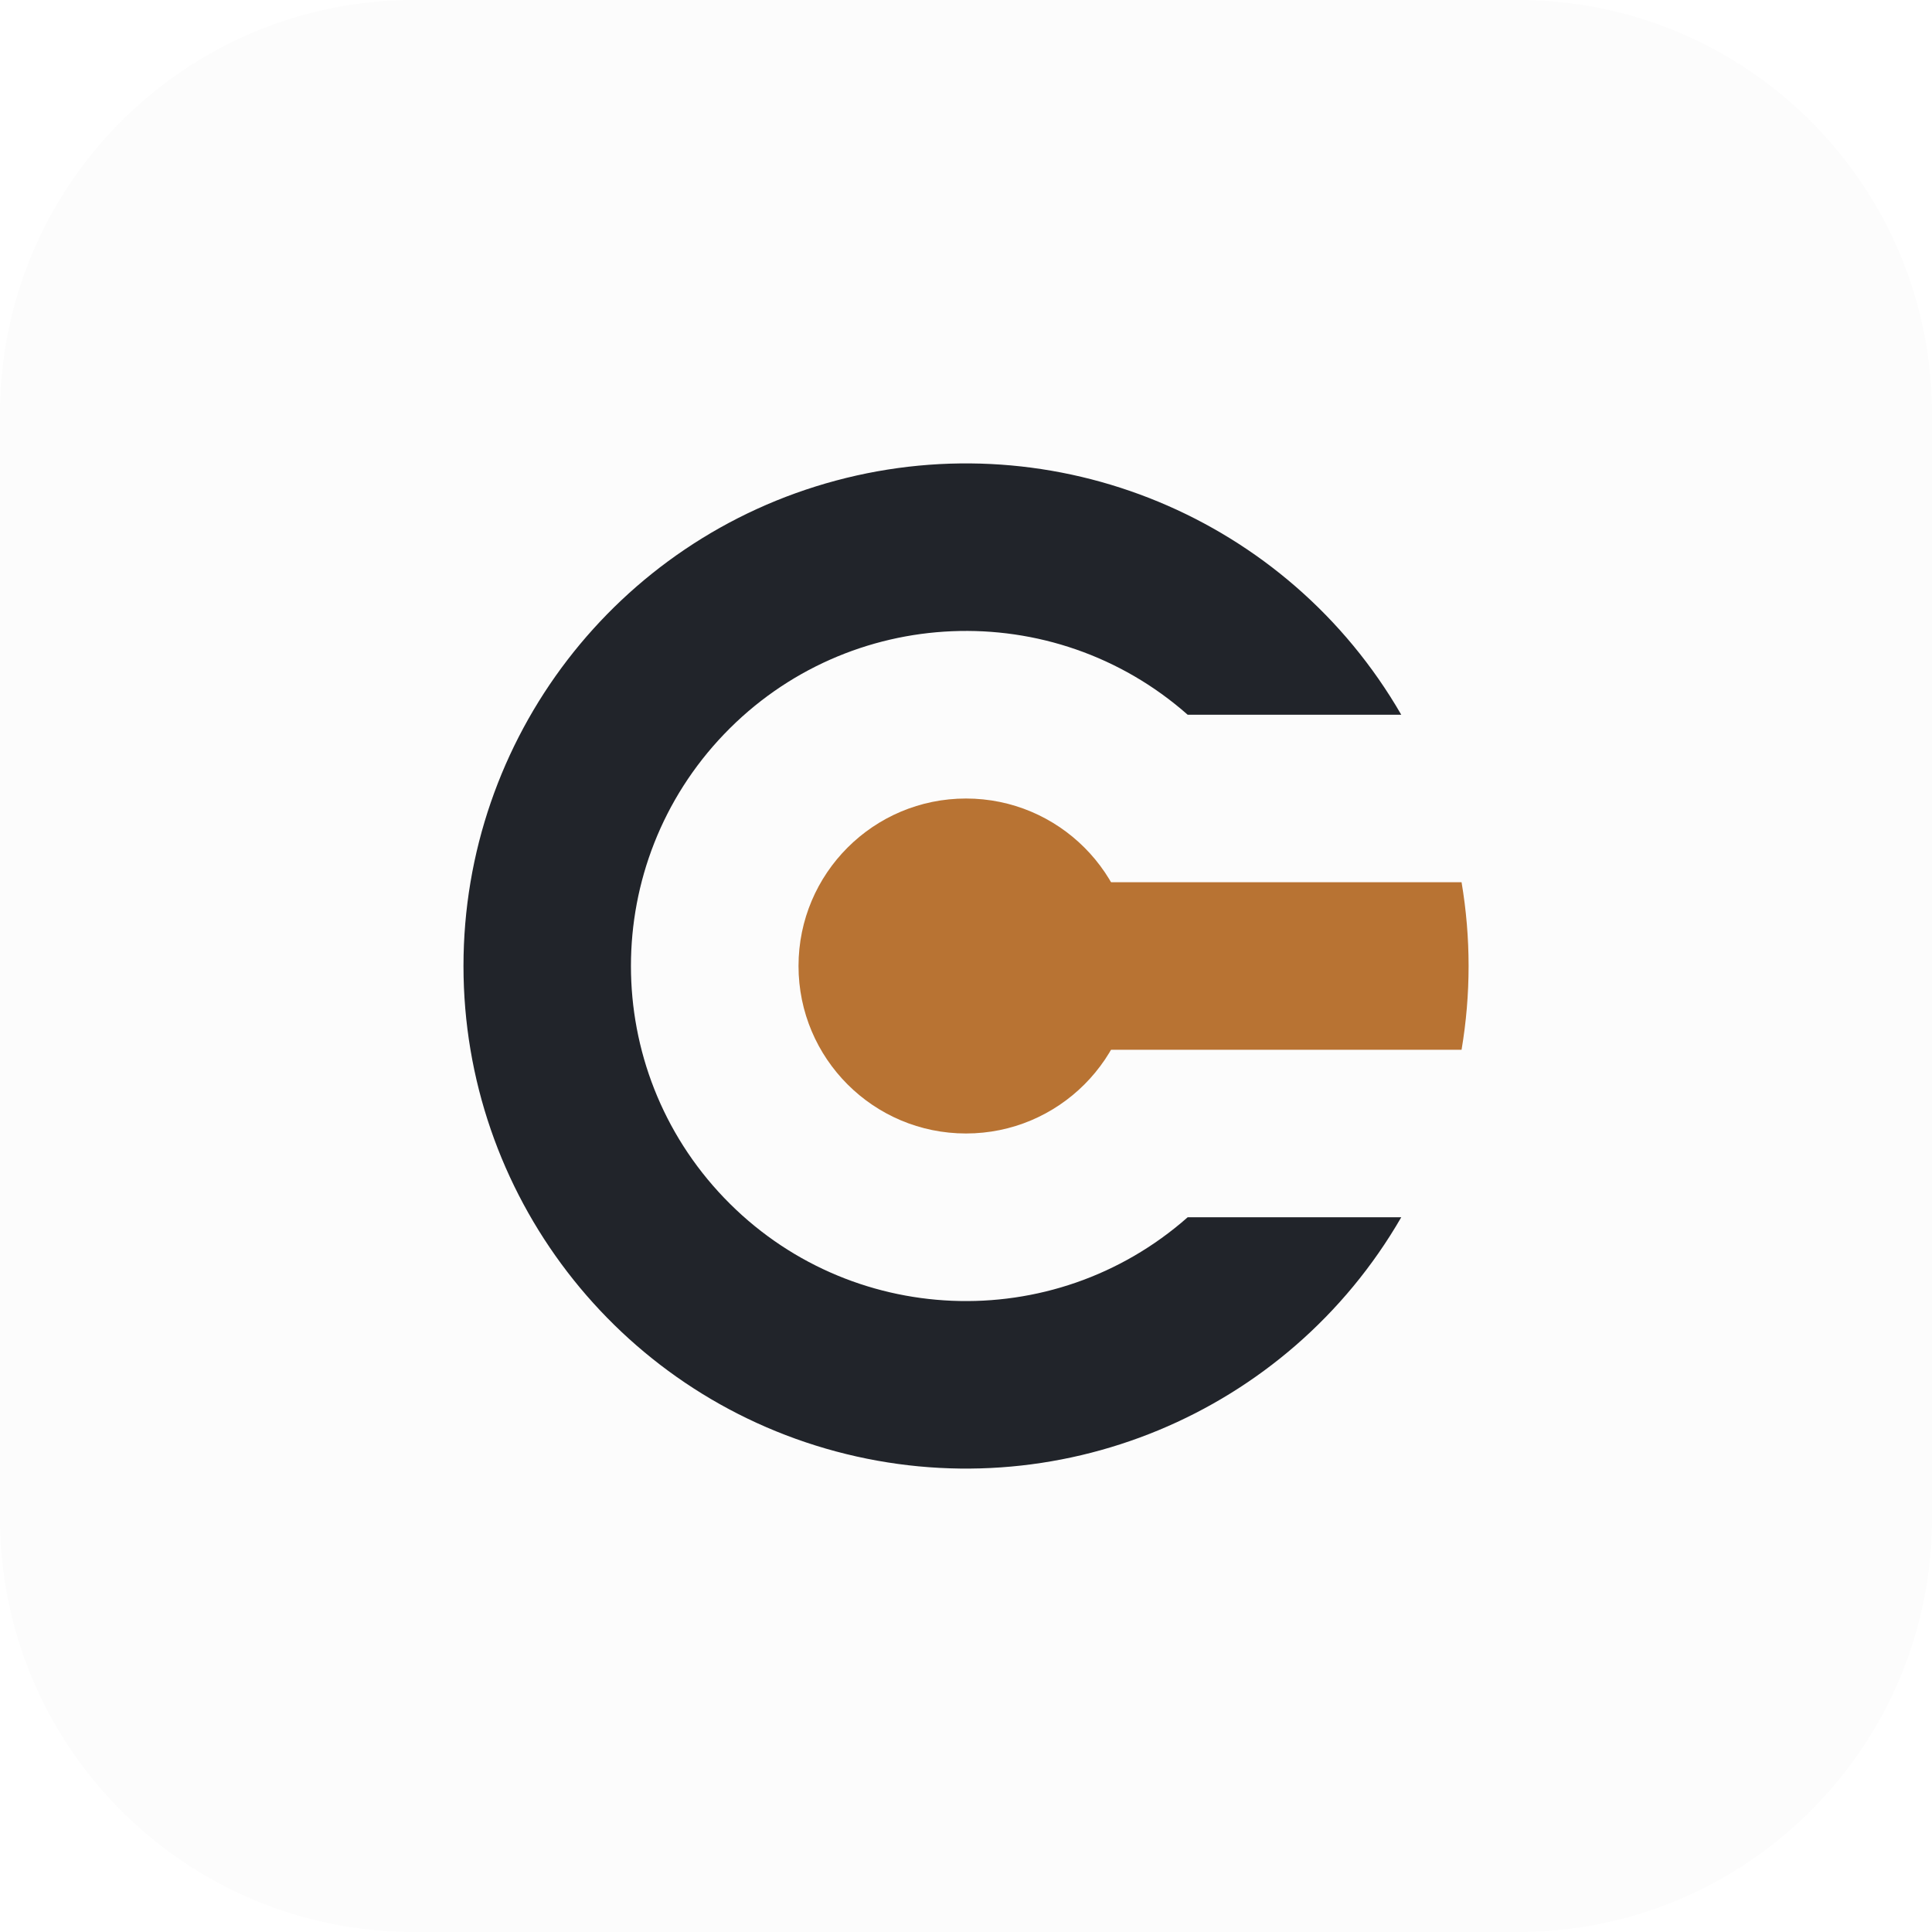
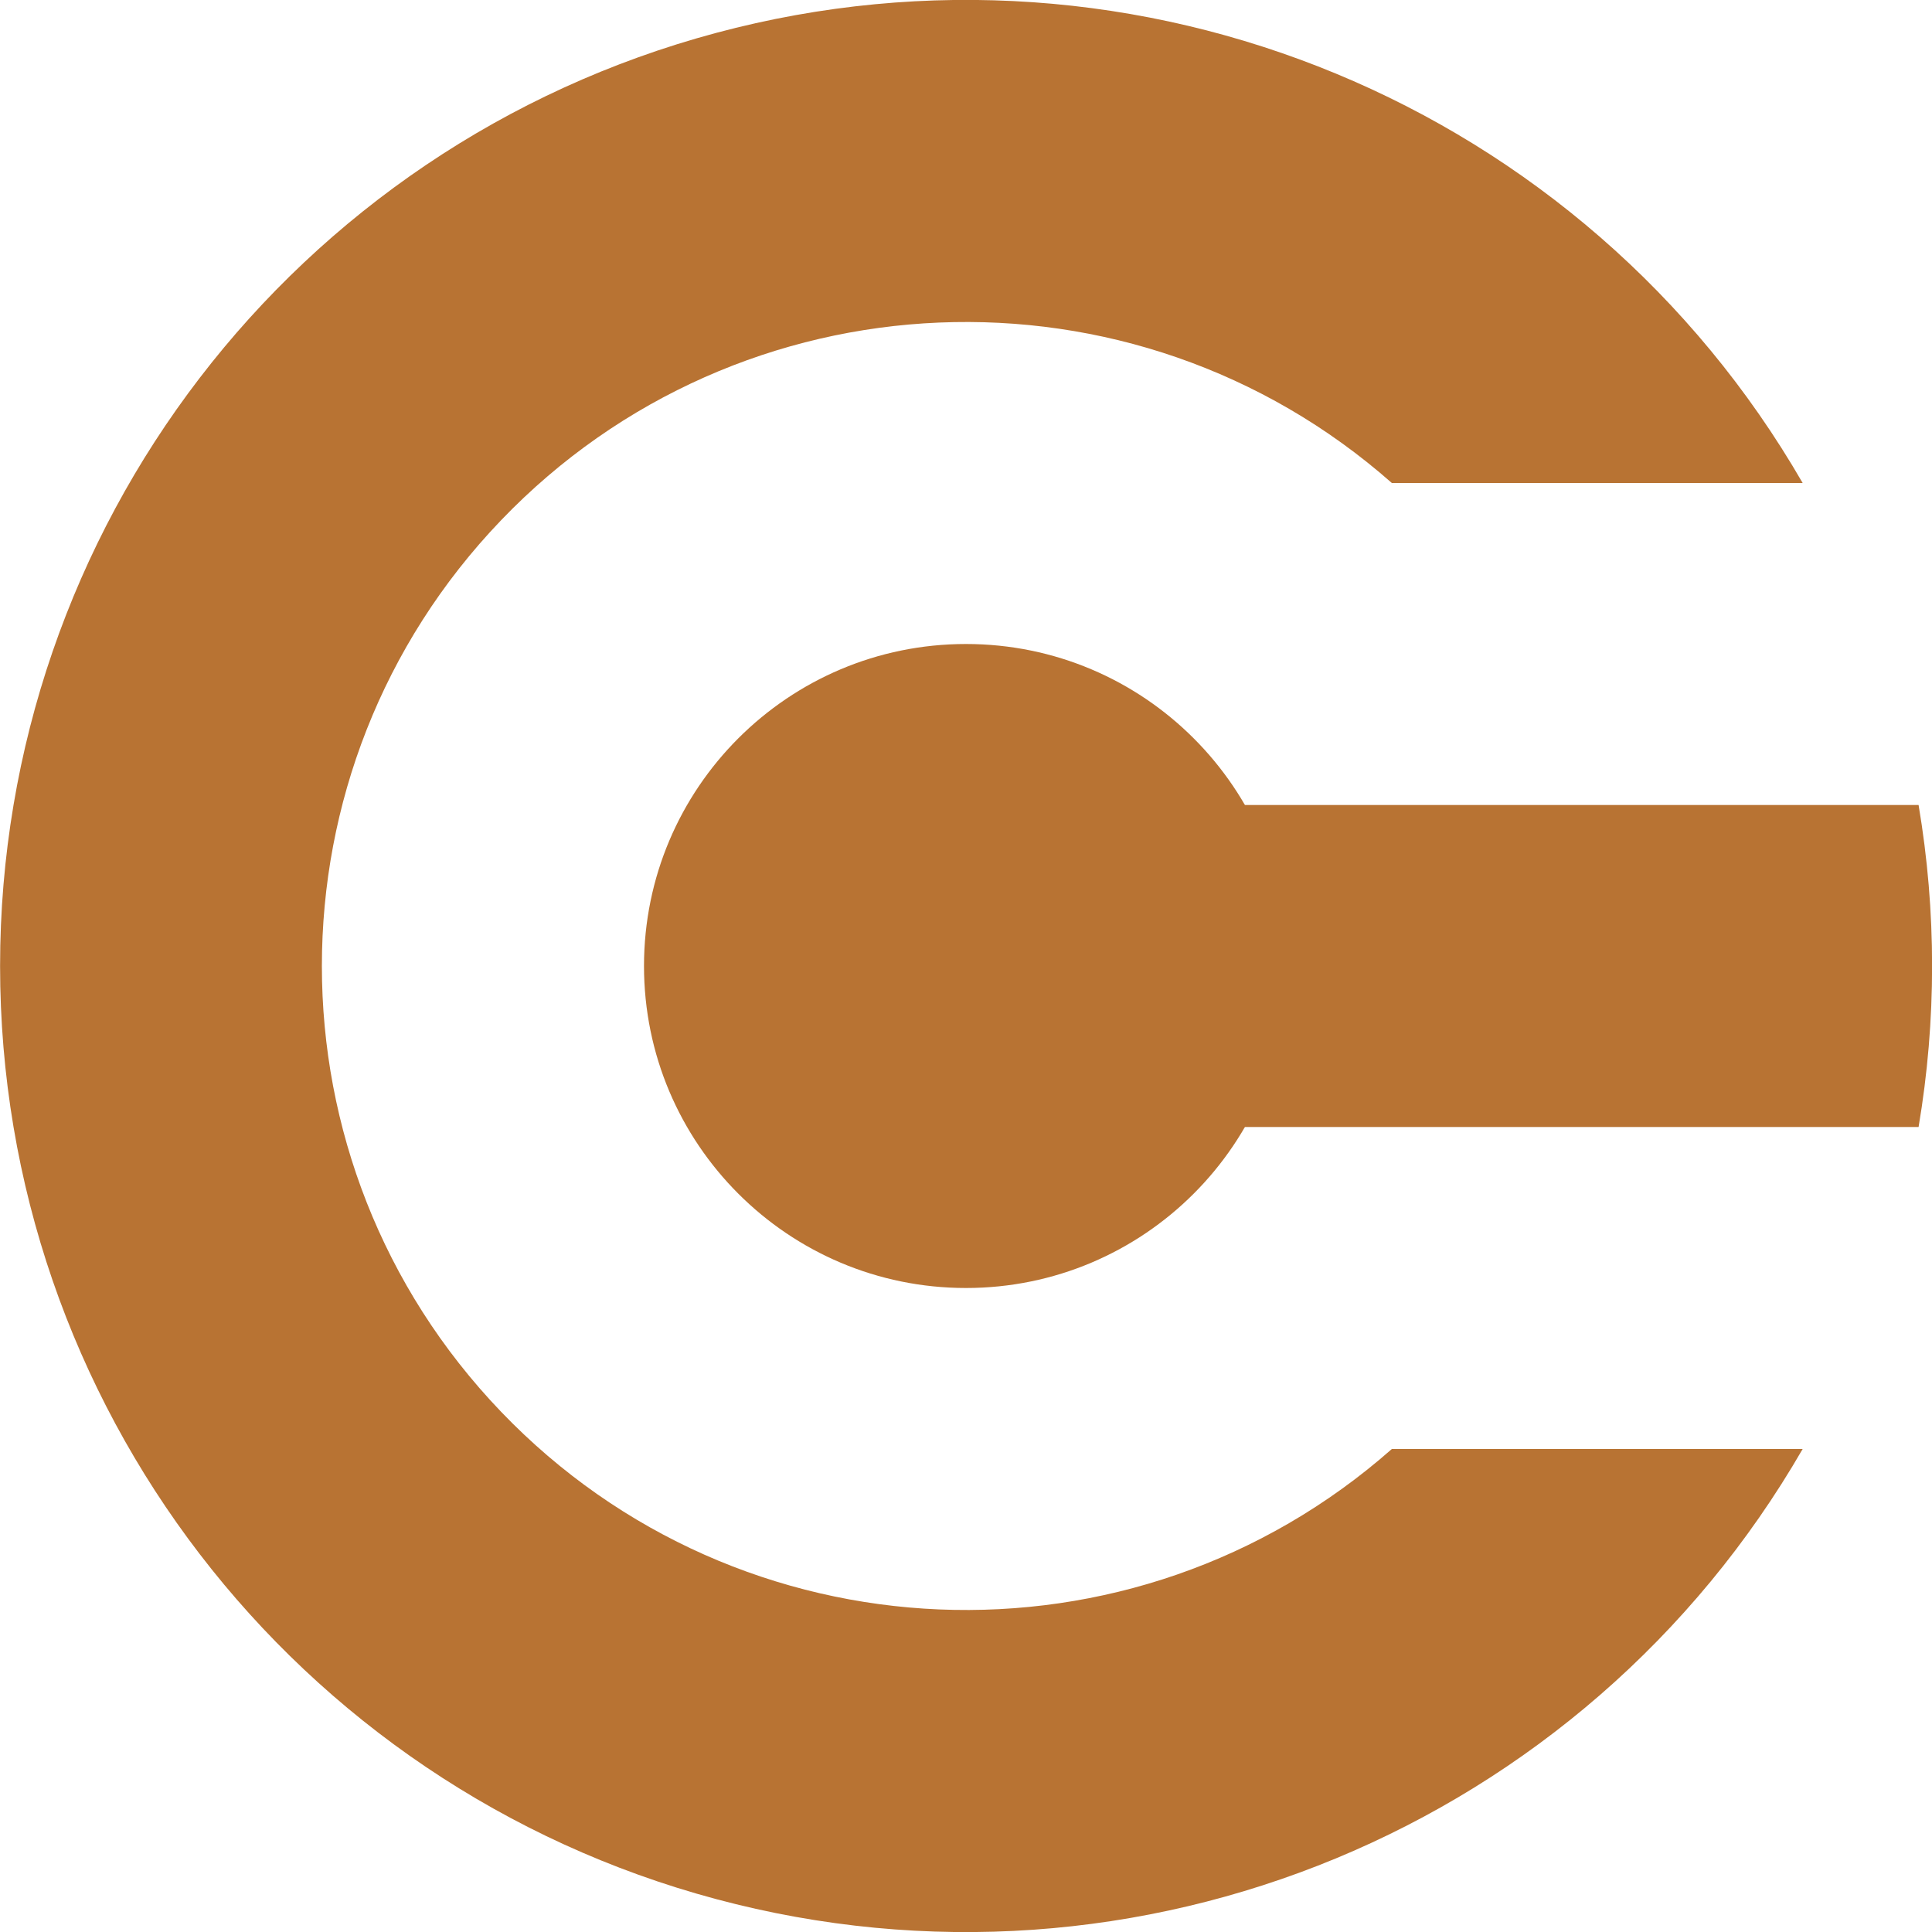
- <svg xmlns="http://www.w3.org/2000/svg" viewBox="0 0 168 168">
-   <style>
-     .t { fill: #FCFCFC; }
-     .c { fill: #21242A; }
- 
-     @media (prefers-color-scheme: dark) {
-       .t { fill: #21242A; }
-       .c { fill: #FCFCFC; }
-     }
-   </style>
-   <rect width="168" height="168" rx="36" class="t" />
-   <g transform="translate(27 27) scale(0.95)">
-     <path d="M 99.84 37 A 46 46 0 1 0 99.84 83 L 80.29 83 A 30.67 30.67 0 1 1 80.29 37 Z" class="c" />
-     <path d="M 60 52.33 L 105.36 52.33 A 46 46 0 0 1 105.36 67.67 L 60 67.67 Z" fill="#B87333" />
-     <path d="M 75.33 60 A 15.33 15.33 0 1 0 44.67 60 A 15.33 15.33 0 1 0 75.33 60 Z" fill="#B87333" />
-   </g>
+ <svg xmlns="http://www.w3.org/2000/svg" viewBox="24 24 72 72">
+   <path d="M 91.18 42 A 36 36 0 1 0 91.18 78 L 75.87 78 A 24 24 0 1 1 75.87 42 Z" fill="#B87333" />
+   <path d="M 60 54 L 95.5 54 A 36 36 0 0 1 95.5 66 L 60 66 Z" fill="#B87333" />
+   <path d="M 72 60 A 12 12 0 1 0 48 60 A 12 12 0 1 0 72 60 Z" fill="#B87333" />
</svg>
